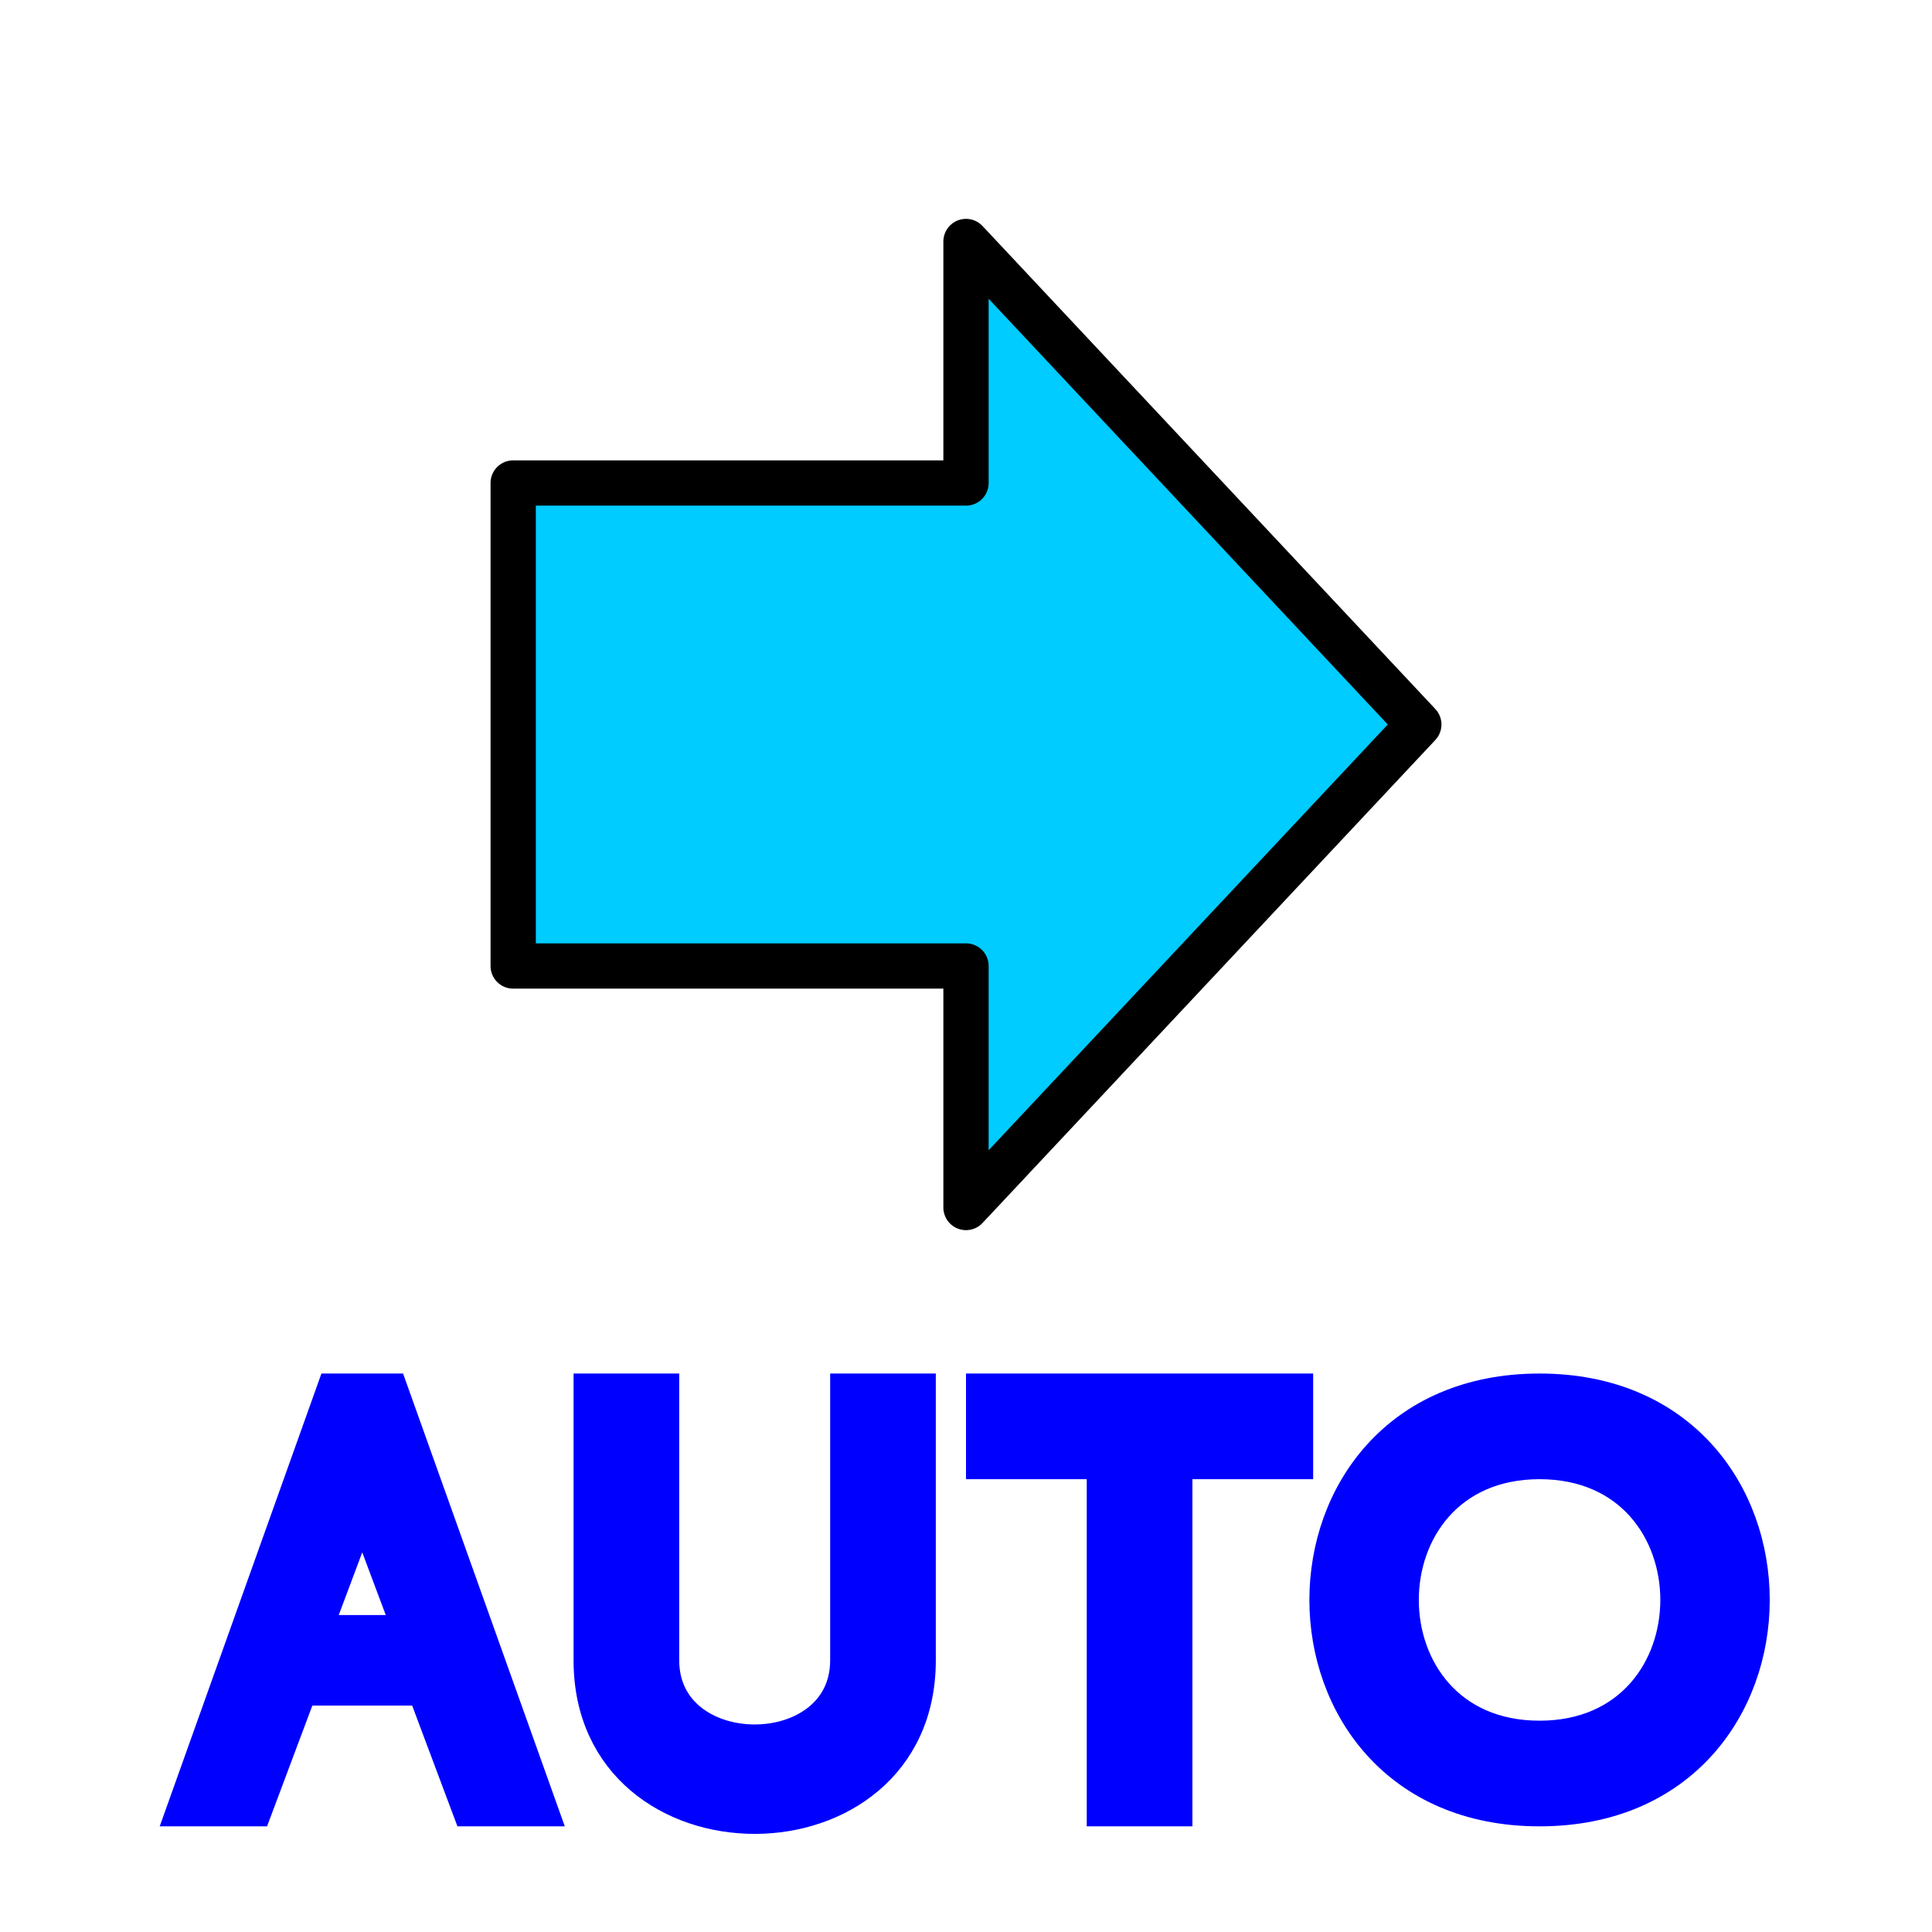
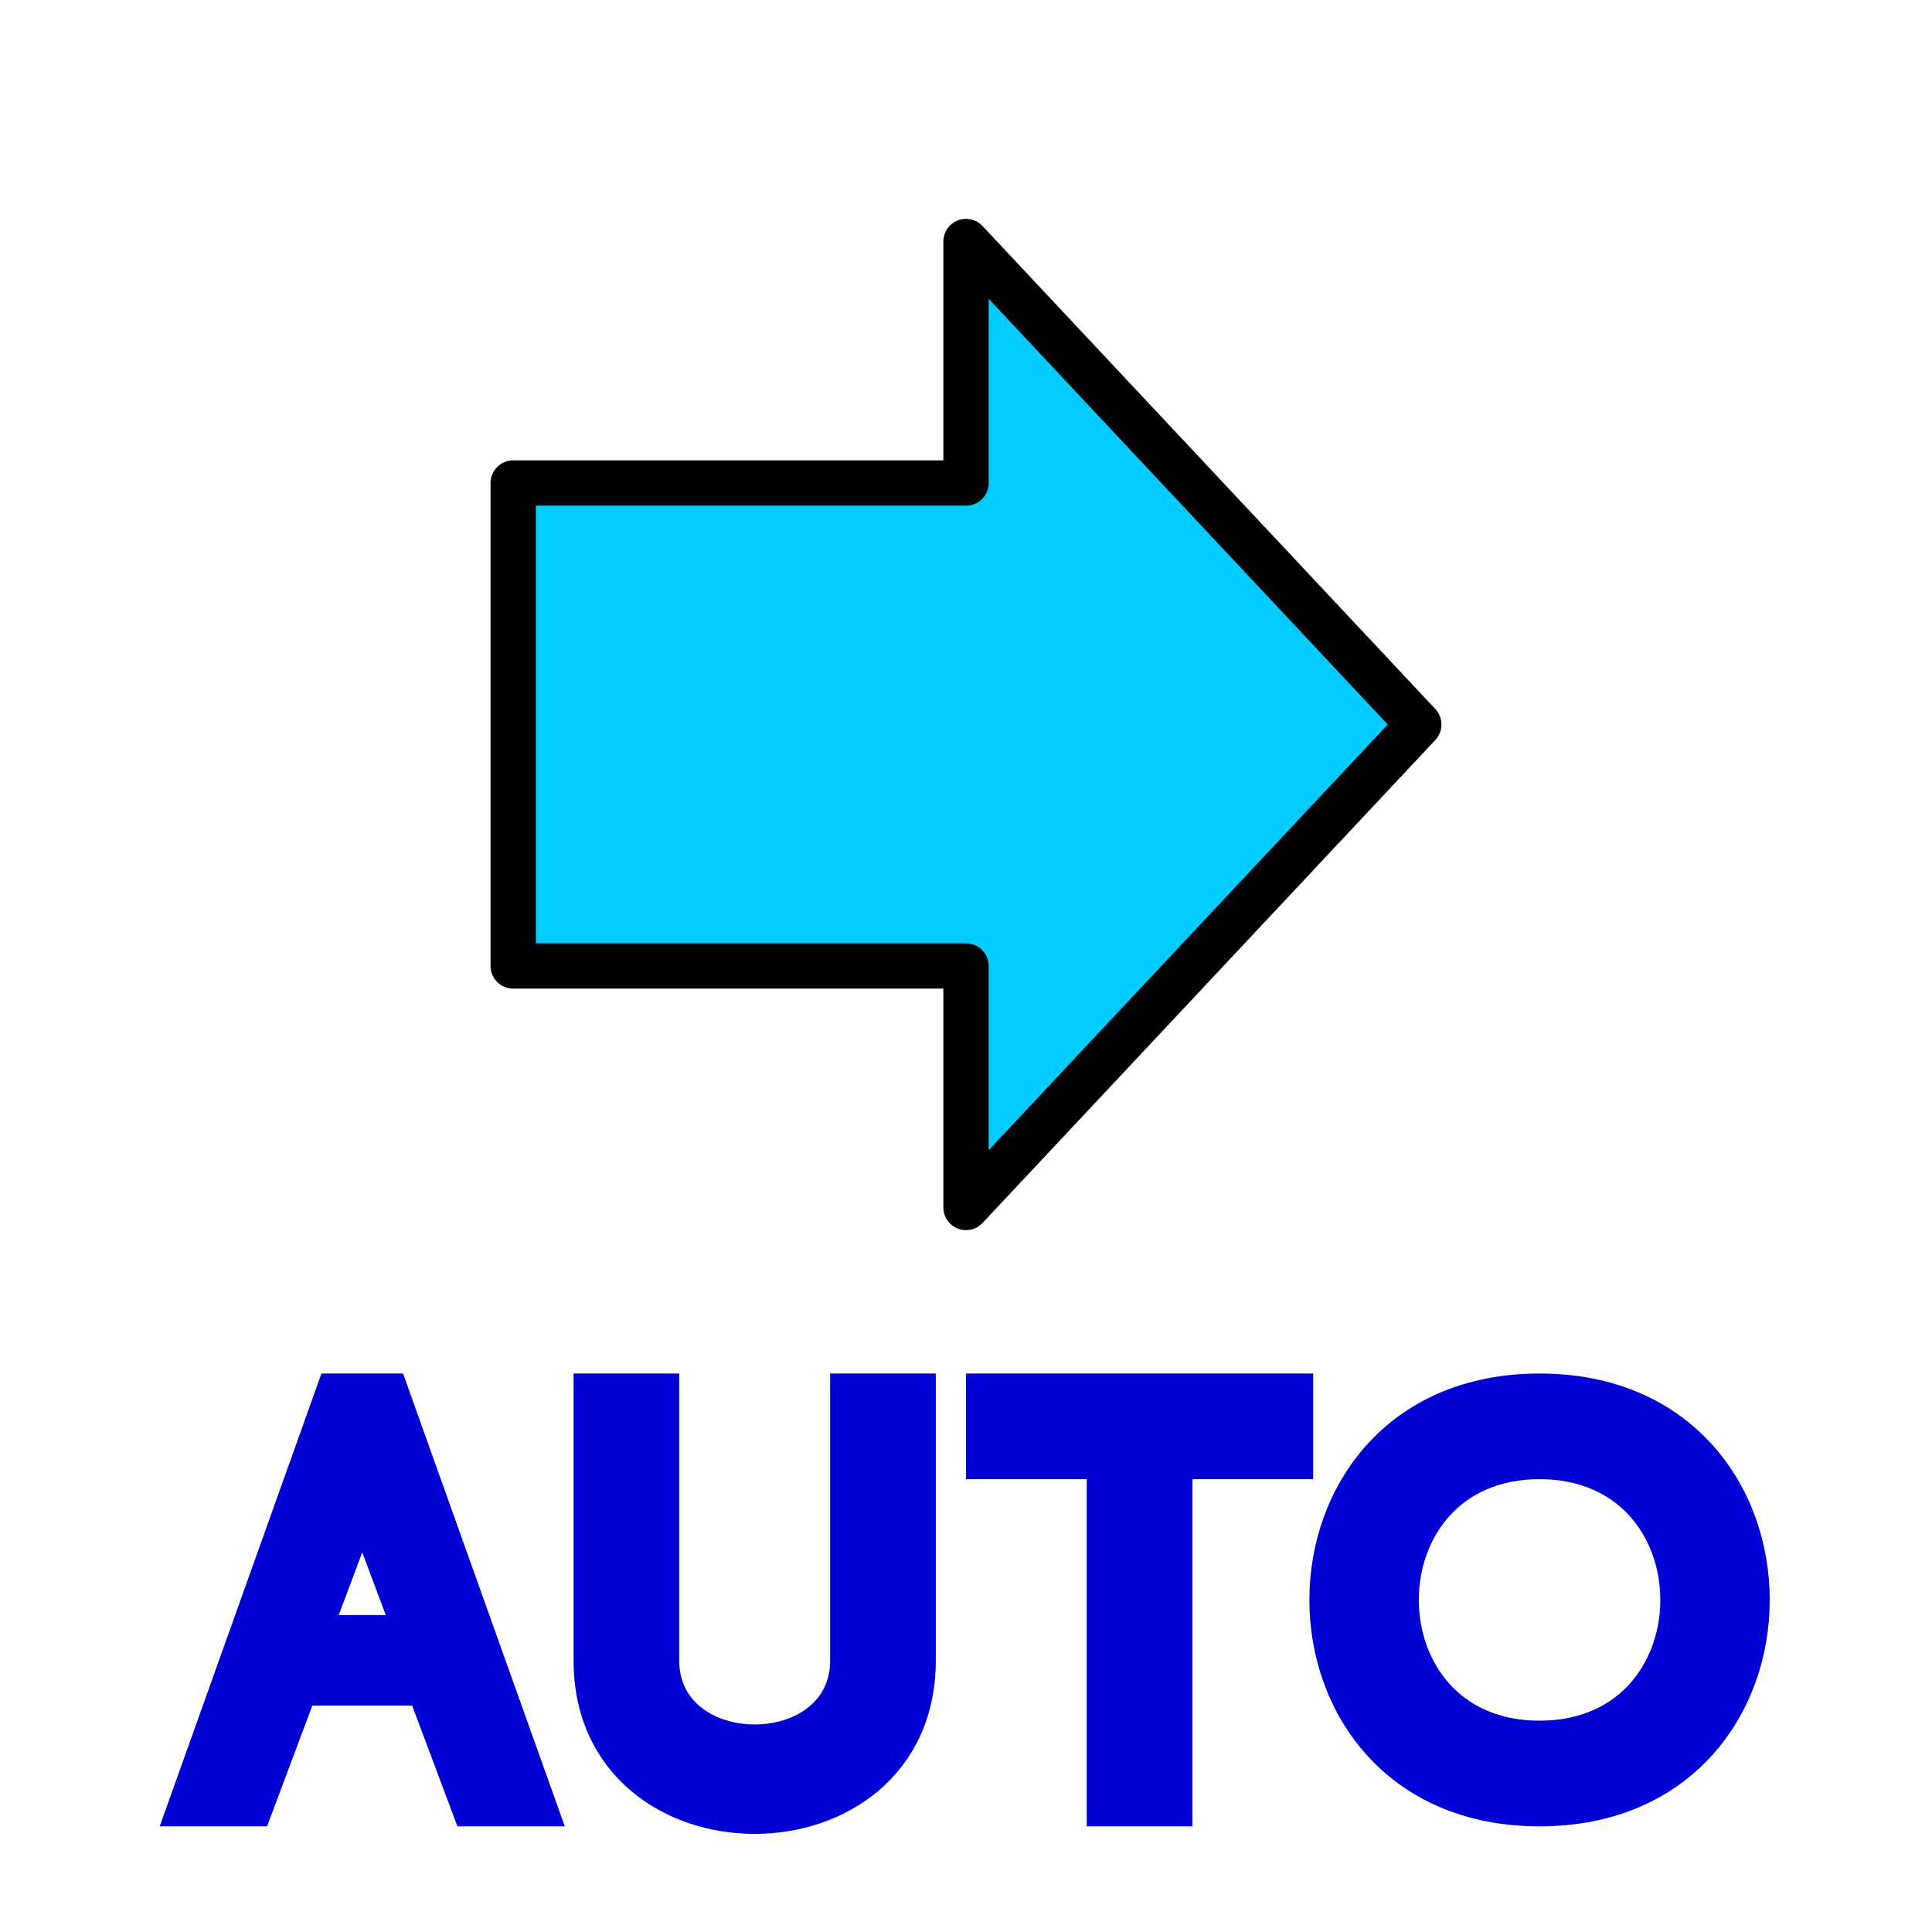
<svg xmlns="http://www.w3.org/2000/svg" version="1.0" width="64" height="64" id="svg2383">
  <defs id="defs2385" />
  <path d="M 32,40 L 32,32 L 17,32 L 17,16 L 32,16 L 32,8 L 47,24 L 32,40 z" id="path2392" style="fill:#00ccff;stroke:#000000;stroke-width:1.5;stroke-linecap:round;stroke-linejoin:round" />
-   <path d="M 10.5,54 L 13.5,54 L 12,50 L 10.5,54 z M 11,46 L 13,46 L 18,60 L 15.5,60 L 14,56 L 10,56 L 8.5,60 L 6,60 L 11,46 z M 19.5,46 L 22,46 L 22,55 C 22,58.5 28,58.5 28,55 L 28,46 L 30.5,46 L 30.5,55 C 30.5,62 19.5,62 19.5,55 L 19.5,46 z M 36.5,60 L 36.5,48.5 L 32.5,48.5 L 32.5,46 L 43,46 L 43,48.5 L 39,48.5 L 39,60 L 36.5,60 z M 51,57.5 C 57,57.5 57,48.5 51,48.5 C 45,48.5 45,57.5 51,57.5 z M 51,46 C 60.5,46 60.5,60 51,60 C 41.5,60 41.5,46 51,46 z" id="text2381" style="fill:#0000ff;stroke:#0000ff;stroke-width:1;stroke-linecap:butt;stroke-linejoin:miter;stroke-miterlimit:4" />
+   <path d="M 10.5,54 L 13.5,54 L 12,50 L 10.5,54 z M 11,46 L 13,46 L 18,60 L 15.5,60 L 14,56 L 10,56 L 8.5,60 L 6,60 L 11,46 z M 19.5,46 L 22,46 L 22,55 C 22,58.5 28,58.5 28,55 L 28,46 L 30.5,46 L 30.5,55 C 30.5,62 19.5,62 19.5,55 L 19.5,46 z M 36.5,60 L 36.5,48.5 L 32.5,48.5 L 32.5,46 L 43,46 L 43,48.5 L 39,48.5 L 39,60 L 36.5,60 z M 51,57.5 C 57,57.5 57,48.5 51,48.5 C 45,48.5 45,57.5 51,57.5 z M 51,46 C 60.5,46 60.5,60 51,60 C 41.5,60 41.5,46 51,46 z" id="text2381" style="fill:#0000d4;stroke:#0000d4;stroke-width:1;stroke-linecap:butt;stroke-linejoin:miter;stroke-miterlimit:4" />
</svg>
